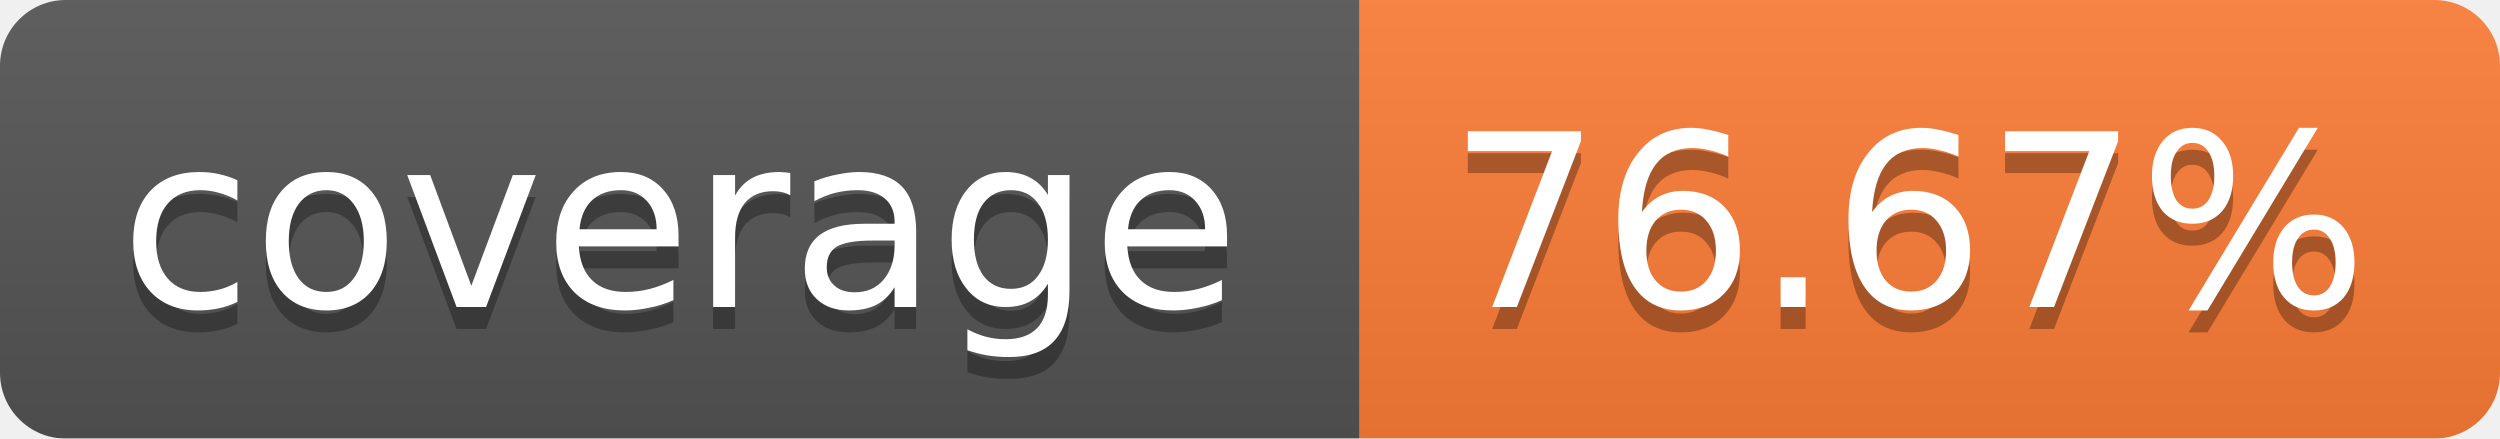
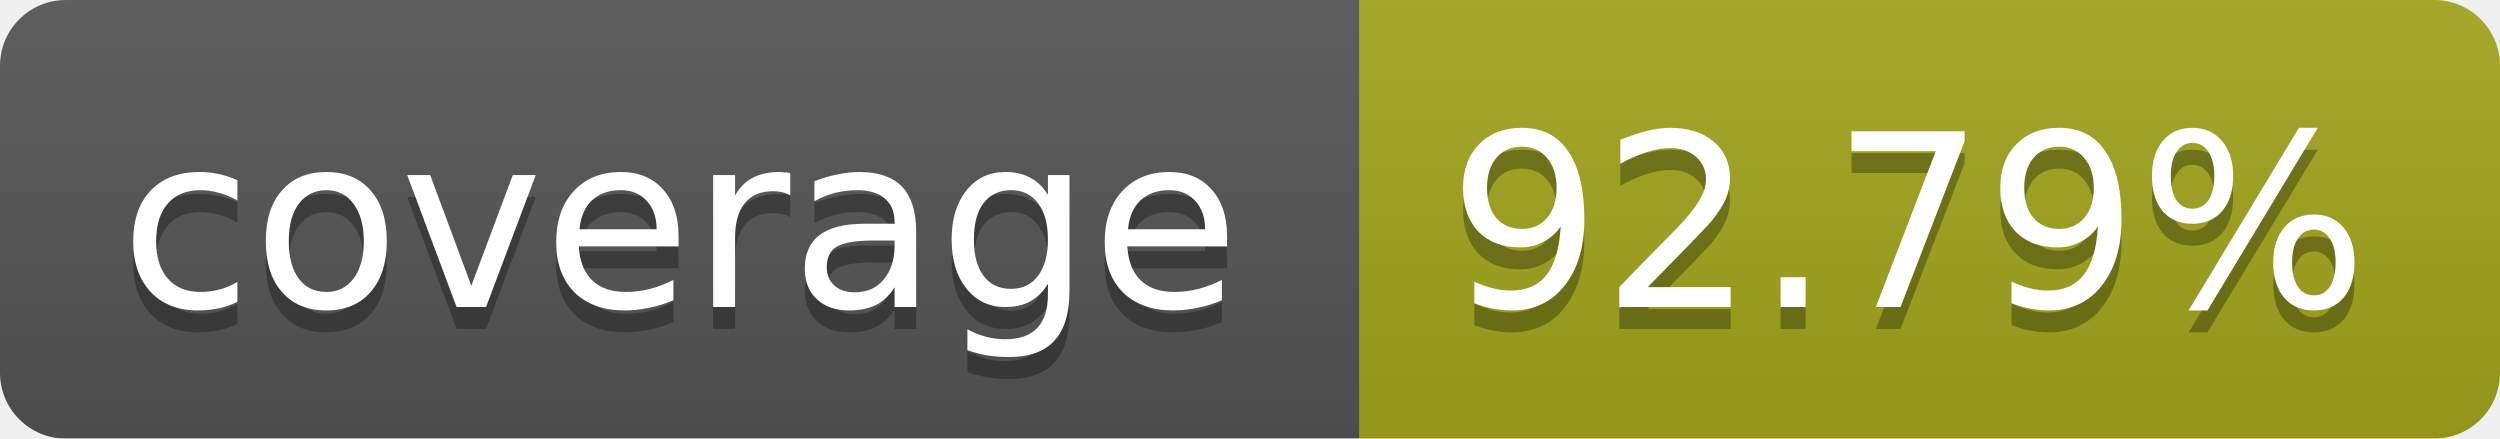
<svg xmlns="http://www.w3.org/2000/svg" width="114" height="20">
  <linearGradient id="b" x2="0" y2="100%">
    <stop offset="0" stop-color="#bbb" stop-opacity=".1" />
    <stop offset="1" stop-opacity=".1" />
  </linearGradient>
  <mask id="a">
    <rect width="114" height="20" rx="3" fill="#fff" />
  </mask>
  <g mask="url(#a)">
    <path fill="#555" d="M0 0h62v20H0z" />
-     <path fill="#FE7D37" d="M62 0h52v20H62z" />
+     <path fill="#A4A61D" d="M62 0h52v20H62z" />
    <path fill="url(#b)" d="M0 0h114v20H0z" />
  </g>
  <g fill="#fff" text-anchor="middle" font-family="Verdana,DejaVu Sans,Geneva,sans-serif" font-size="11">
    <text x="31" y="15" fill="#010101" fill-opacity=".3">coverage</text>
    <text x="31" y="14">coverage</text>
-     <text x="87" y="15" fill="#010101" fill-opacity=".3">76.67%</text>
-     <text x="87" y="14">76.67%</text>
+     <text x="87" y="15" fill="#010101" fill-opacity=".3">92.79%</text>
+     <text x="87" y="14">92.79%</text>
  </g>
</svg>
